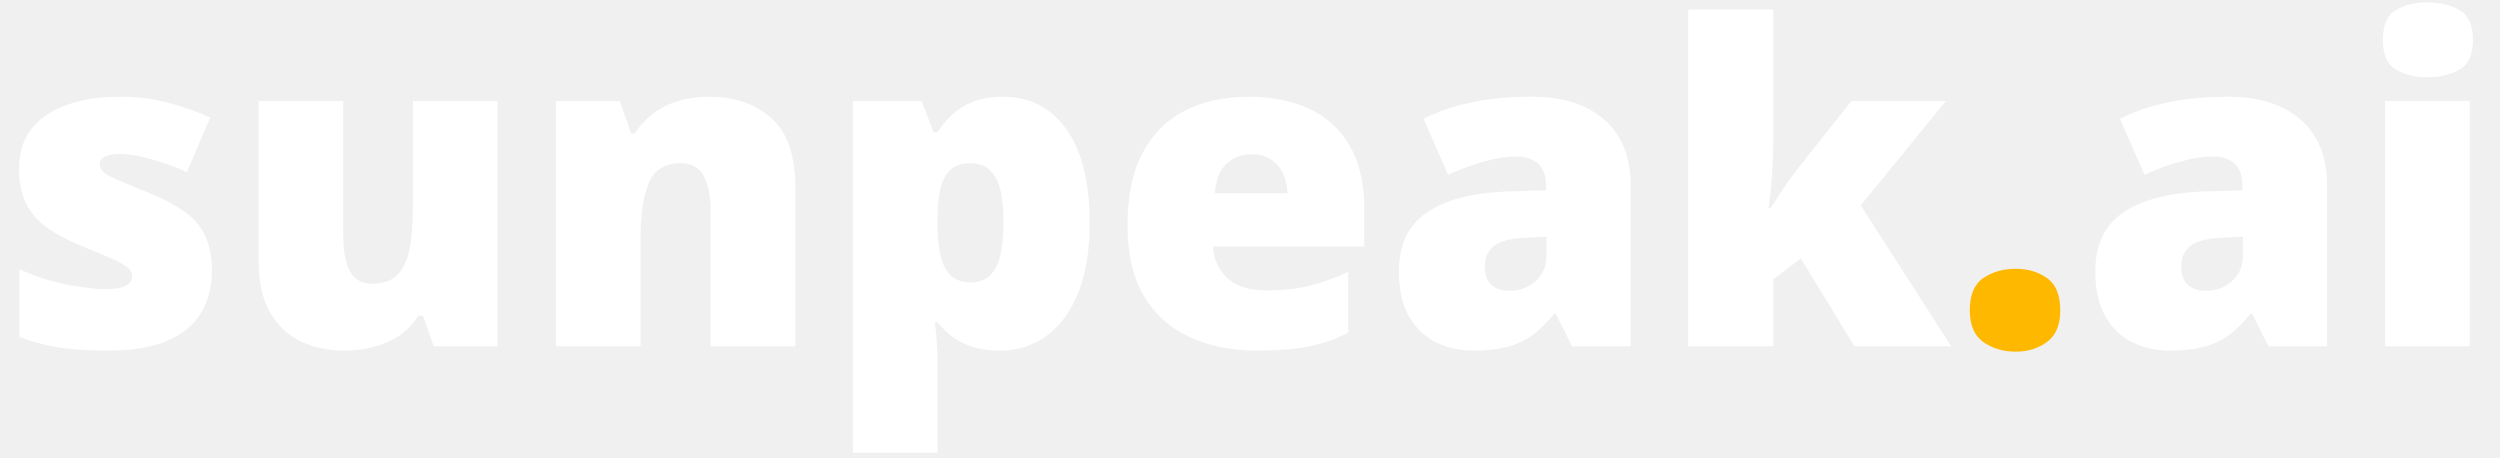
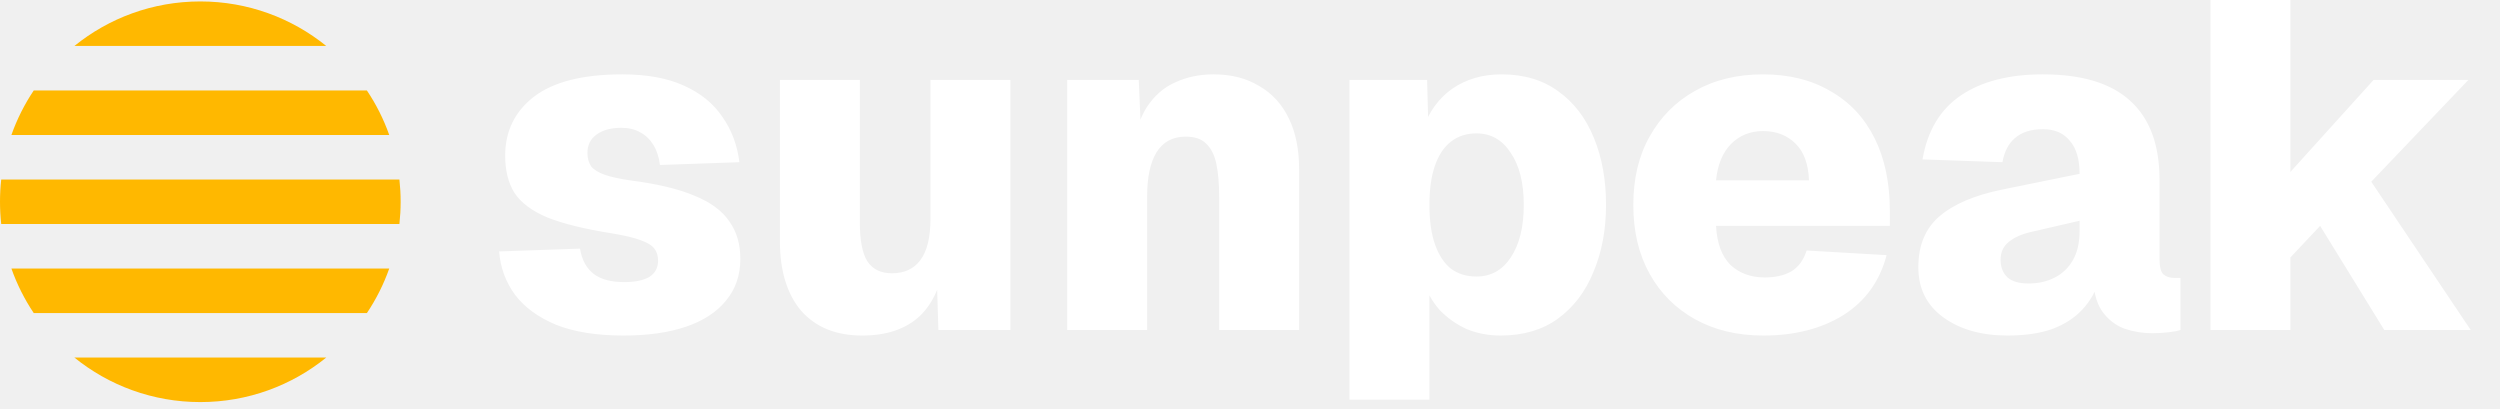
- <svg xmlns="http://www.w3.org/2000/svg" width="361" height="66" viewBox="0 0 361 66" fill="none">
-   <path d="M30.594 39.125C30.594 41.375 30.094 43.365 29.094 45.094C28.094 46.823 26.49 48.177 24.281 49.156C22.094 50.135 19.208 50.625 15.625 50.625C13.104 50.625 10.844 50.49 8.844 50.219C6.865 49.948 4.854 49.427 2.812 48.656V38.875C5.042 39.896 7.312 40.635 9.625 41.094C11.938 41.531 13.76 41.75 15.094 41.75C16.469 41.75 17.469 41.604 18.094 41.312C18.74 41 19.062 40.542 19.062 39.938C19.062 39.417 18.844 38.979 18.406 38.625C17.99 38.25 17.229 37.823 16.125 37.344C15.042 36.865 13.51 36.219 11.531 35.406C9.573 34.594 7.938 33.708 6.625 32.75C5.333 31.792 4.365 30.646 3.719 29.312C3.073 27.979 2.75 26.344 2.75 24.406C2.75 20.948 4.083 18.344 6.75 16.594C9.417 14.844 12.948 13.969 17.344 13.969C19.677 13.969 21.875 14.229 23.938 14.75C26 15.25 28.135 15.99 30.344 16.969L27 24.844C25.25 24.052 23.479 23.417 21.688 22.938C19.896 22.458 18.469 22.219 17.406 22.219C16.448 22.219 15.708 22.344 15.188 22.594C14.667 22.844 14.406 23.208 14.406 23.688C14.406 24.125 14.583 24.51 14.938 24.844C15.312 25.177 16.01 25.562 17.031 26C18.052 26.438 19.542 27.052 21.5 27.844C23.562 28.677 25.26 29.573 26.594 30.531C27.948 31.469 28.948 32.615 29.594 33.969C30.26 35.323 30.594 37.042 30.594 39.125ZM71.844 14.594V50H62.625L61.094 45.594H60.375C59.646 46.781 58.719 47.75 57.594 48.5C56.49 49.229 55.26 49.76 53.906 50.094C52.552 50.448 51.146 50.625 49.688 50.625C47.375 50.625 45.281 50.177 43.406 49.281C41.552 48.385 40.073 46.979 38.969 45.062C37.885 43.146 37.344 40.677 37.344 37.656V14.594H49.562V33.938C49.562 36.229 49.885 37.979 50.531 39.188C51.198 40.375 52.281 40.969 53.781 40.969C55.323 40.969 56.51 40.552 57.344 39.719C58.198 38.885 58.792 37.656 59.125 36.031C59.458 34.406 59.625 32.427 59.625 30.094V14.594H71.844ZM102.438 13.969C106.083 13.969 109.062 15 111.375 17.062C113.688 19.125 114.844 22.427 114.844 26.969V50H102.625V30.688C102.625 28.333 102.281 26.562 101.594 25.375C100.927 24.167 99.844 23.562 98.344 23.562C96.031 23.562 94.479 24.51 93.688 26.406C92.896 28.281 92.5 30.979 92.5 34.5V50H80.281V14.594H89.5L91.156 19.281H91.625C92.375 18.156 93.271 17.198 94.312 16.406C95.354 15.615 96.552 15.01 97.906 14.594C99.26 14.177 100.771 13.969 102.438 13.969ZM144.781 13.969C148.698 13.969 151.771 15.542 154 18.688C156.229 21.812 157.344 26.323 157.344 32.219C157.344 36.24 156.781 39.625 155.656 42.375C154.531 45.104 152.99 47.167 151.031 48.562C149.094 49.938 146.885 50.625 144.406 50.625C142.74 50.625 141.323 50.417 140.156 50C139.01 49.583 138.052 49.062 137.281 48.438C136.531 47.812 135.896 47.177 135.375 46.531H135C135.104 47.344 135.188 48.219 135.25 49.156C135.333 50.094 135.375 51.188 135.375 52.438V65.375H123.156V14.594H133.094L134.812 19.094H135.375C135.958 18.177 136.667 17.333 137.5 16.562C138.333 15.771 139.344 15.146 140.531 14.688C141.74 14.208 143.156 13.969 144.781 13.969ZM140.188 23.562C139 23.562 138.062 23.844 137.375 24.406C136.688 24.969 136.188 25.823 135.875 26.969C135.583 28.094 135.417 29.5 135.375 31.188V32.156C135.375 34.031 135.521 35.615 135.812 36.906C136.104 38.177 136.604 39.146 137.312 39.812C138.021 40.458 139 40.781 140.25 40.781C141.271 40.781 142.125 40.49 142.812 39.906C143.5 39.323 144.021 38.396 144.375 37.125C144.729 35.854 144.906 34.177 144.906 32.094C144.906 28.99 144.5 26.792 143.688 25.5C142.896 24.208 141.729 23.562 140.188 23.562ZM180.281 13.969C183.719 13.969 186.688 14.573 189.188 15.781C191.688 16.969 193.615 18.76 194.969 21.156C196.323 23.552 197 26.552 197 30.156V35.594H175.156C175.26 37.448 175.948 38.969 177.219 40.156C178.51 41.344 180.406 41.938 182.906 41.938C185.115 41.938 187.135 41.719 188.969 41.281C190.823 40.844 192.729 40.167 194.688 39.25V48.031C192.979 48.927 191.115 49.583 189.094 50C187.073 50.417 184.521 50.625 181.438 50.625C177.875 50.625 174.688 49.99 171.875 48.719C169.062 47.448 166.844 45.479 165.219 42.812C163.615 40.146 162.812 36.719 162.812 32.531C162.812 28.281 163.542 24.792 165 22.062C166.458 19.312 168.5 17.281 171.125 15.969C173.75 14.635 176.802 13.969 180.281 13.969ZM180.719 22.281C179.281 22.281 178.073 22.74 177.094 23.656C176.135 24.552 175.573 25.969 175.406 27.906H185.906C185.885 26.865 185.677 25.917 185.281 25.062C184.885 24.208 184.302 23.531 183.531 23.031C182.781 22.531 181.844 22.281 180.719 22.281ZM221.188 13.969C225.667 13.969 229.167 15.083 231.688 17.312C234.208 19.521 235.469 22.677 235.469 26.781V50H227L224.656 45.312H224.406C223.406 46.562 222.375 47.583 221.312 48.375C220.271 49.146 219.073 49.708 217.719 50.062C216.365 50.438 214.708 50.625 212.75 50.625C210.708 50.625 208.875 50.208 207.25 49.375C205.625 48.542 204.344 47.281 203.406 45.594C202.469 43.906 202 41.771 202 39.188C202 35.396 203.312 32.583 205.938 30.75C208.562 28.917 212.365 27.885 217.344 27.656L223.25 27.469V26.969C223.25 25.385 222.854 24.26 222.062 23.594C221.292 22.927 220.25 22.594 218.938 22.594C217.542 22.594 215.979 22.844 214.25 23.344C212.542 23.823 210.823 24.448 209.094 25.219L205.562 17.156C207.604 16.115 209.917 15.323 212.5 14.781C215.083 14.24 217.979 13.969 221.188 13.969ZM223.312 34.188L220.5 34.312C218.25 34.396 216.667 34.792 215.75 35.5C214.854 36.188 214.406 37.177 214.406 38.469C214.406 39.677 214.729 40.573 215.375 41.156C216.021 41.719 216.875 42 217.938 42C219.417 42 220.677 41.531 221.719 40.594C222.781 39.656 223.312 38.438 223.312 36.938V34.188ZM256.062 1.375V20.5C256.062 21.938 256 23.542 255.875 25.312C255.771 27.062 255.604 28.656 255.375 30.094H255.625C256.104 29.365 256.708 28.448 257.438 27.344C258.167 26.24 258.823 25.323 259.406 24.594L267.344 14.594H280.969L268.688 29.656L281.75 50H267.781L260.031 37.312L256.062 40.344V50H243.781V1.375H256.062ZM321.75 13.969C326.229 13.969 329.729 15.083 332.25 17.312C334.771 19.521 336.031 22.677 336.031 26.781V50H327.562L325.219 45.312H324.969C323.969 46.562 322.938 47.583 321.875 48.375C320.833 49.146 319.635 49.708 318.281 50.062C316.927 50.438 315.271 50.625 313.312 50.625C311.271 50.625 309.438 50.208 307.812 49.375C306.188 48.542 304.906 47.281 303.969 45.594C303.031 43.906 302.562 41.771 302.562 39.188C302.562 35.396 303.875 32.583 306.5 30.75C309.125 28.917 312.927 27.885 317.906 27.656L323.812 27.469V26.969C323.812 25.385 323.417 24.26 322.625 23.594C321.854 22.927 320.812 22.594 319.5 22.594C318.104 22.594 316.542 22.844 314.812 23.344C313.104 23.823 311.385 24.448 309.656 25.219L306.125 17.156C308.167 16.115 310.479 15.323 313.062 14.781C315.646 14.24 318.542 13.969 321.75 13.969ZM323.875 34.188L321.062 34.312C318.812 34.396 317.229 34.792 316.312 35.5C315.417 36.188 314.969 37.177 314.969 38.469C314.969 39.677 315.292 40.573 315.938 41.156C316.583 41.719 317.438 42 318.5 42C319.979 42 321.24 41.531 322.281 40.594C323.344 39.656 323.875 38.438 323.875 36.938V34.188ZM356.625 14.594V50H344.406V14.594H356.625ZM350.562 0.344C352.312 0.344 353.833 0.708 355.125 1.438C356.438 2.167 357.094 3.615 357.094 5.781C357.094 7.885 356.438 9.312 355.125 10.062C353.833 10.792 352.312 11.156 350.562 11.156C348.771 11.156 347.24 10.792 345.969 10.062C344.719 9.312 344.094 7.885 344.094 5.781C344.094 3.615 344.719 2.167 345.969 1.438C347.24 0.708 348.771 0.344 350.562 0.344Z" fill="white" />
-   <path d="M284.438 44.812C284.438 42.604 285.083 41.052 286.375 40.156C287.688 39.26 289.26 38.812 291.094 38.812C292.823 38.812 294.323 39.26 295.594 40.156C296.865 41.052 297.5 42.604 297.5 44.812C297.5 46.917 296.865 48.438 295.594 49.375C294.323 50.312 292.823 50.781 291.094 50.781C289.26 50.781 287.688 50.312 286.375 49.375C285.083 48.438 284.438 46.917 284.438 44.812Z" fill="#FFB800" />
+ <svg xmlns="http://www.w3.org/2000/svg" width="312" height="51" viewBox="0 0 312 51" fill="none">
+   <path d="M77.836 41.876C74.472 41.876 71.669 41.431 69.426 40.542C67.183 39.614 65.463 38.357 64.264 36.772C63.104 35.186 62.447 33.388 62.292 31.378L72.384 31.03C72.616 32.422 73.177 33.466 74.066 34.162C74.955 34.858 76.231 35.206 77.894 35.206C79.247 35.206 80.291 34.993 81.026 34.568C81.761 34.104 82.128 33.427 82.128 32.538C82.128 31.919 81.973 31.416 81.664 31.03C81.393 30.643 80.833 30.295 79.982 29.986C79.17 29.676 77.952 29.386 76.328 29.116C72.925 28.574 70.257 27.917 68.324 27.144C66.391 26.332 65.018 25.307 64.206 24.07C63.433 22.832 63.046 21.286 63.046 19.43C63.046 16.375 64.245 13.92 66.642 12.064C69.078 10.208 72.751 9.28 77.662 9.28C80.717 9.28 83.269 9.744 85.318 10.672C87.406 11.6 89.011 12.895 90.132 14.558C91.292 16.182 92.007 18.076 92.278 20.242L82.36 20.59C82.244 19.623 81.973 18.792 81.548 18.096C81.123 17.4 80.581 16.878 79.924 16.53C79.267 16.143 78.474 15.95 77.546 15.95C76.231 15.95 75.187 16.24 74.414 16.82C73.679 17.361 73.312 18.115 73.312 19.082C73.312 19.739 73.467 20.3 73.776 20.764C74.124 21.189 74.685 21.537 75.458 21.808C76.231 22.078 77.275 22.31 78.59 22.504C81.954 22.929 84.641 23.567 86.652 24.418C88.663 25.23 90.113 26.293 91.002 27.608C91.93 28.884 92.394 30.45 92.394 32.306C92.394 34.355 91.795 36.095 90.596 37.526C89.436 38.956 87.773 40.039 85.608 40.774C83.443 41.508 80.852 41.876 77.836 41.876ZM107.599 41.876C104.351 41.876 101.818 40.851 100.001 38.802C98.222 36.714 97.333 33.814 97.333 30.102V9.976H107.309V27.782C107.309 29.986 107.618 31.59 108.237 32.596C108.894 33.601 109.919 34.104 111.311 34.104C112.857 34.104 114.037 33.562 114.849 32.48C115.699 31.358 116.125 29.618 116.125 27.26V9.976H126.101V41.18H117.111L116.821 31.784L117.981 31.958C117.594 35.283 116.531 37.777 114.791 39.44C113.051 41.064 110.653 41.876 107.599 41.876ZM133.186 41.18V9.976H142.118L142.524 19.546L141.306 19.314C141.577 16.839 142.176 14.867 143.104 13.398C144.071 11.928 145.27 10.884 146.7 10.266C148.131 9.608 149.716 9.28 151.456 9.28C153.66 9.28 155.555 9.763 157.14 10.73C158.764 11.658 160.002 13.011 160.852 14.79C161.703 16.53 162.128 18.637 162.128 21.112V41.18H152.152V24.534C152.152 22.948 152.036 21.595 151.804 20.474C151.572 19.352 151.147 18.502 150.528 17.922C149.948 17.342 149.098 17.052 147.976 17.052C146.352 17.052 145.134 17.709 144.322 19.024C143.549 20.3 143.162 22.136 143.162 24.534V41.18H133.186ZM168.417 49.88V9.976H178.103L178.277 16.53L177.523 16.24C178.296 13.997 179.533 12.276 181.235 11.078C182.975 9.879 185.024 9.28 187.383 9.28C190.205 9.28 192.583 9.995 194.517 11.426C196.45 12.818 197.919 14.751 198.925 17.226C199.93 19.662 200.433 22.446 200.433 25.578C200.433 28.671 199.911 31.455 198.867 33.93C197.861 36.404 196.373 38.357 194.401 39.788C192.467 41.18 190.089 41.876 187.267 41.876C185.759 41.876 184.347 41.605 183.033 41.064C181.757 40.484 180.635 39.691 179.669 38.686C178.741 37.642 178.064 36.424 177.639 35.032L178.393 34.684V49.88H168.417ZM184.251 34.51C186.068 34.51 187.499 33.717 188.543 32.132C189.625 30.508 190.167 28.323 190.167 25.578C190.167 22.832 189.625 20.667 188.543 19.082C187.499 17.458 186.068 16.646 184.251 16.646C183.013 16.646 181.95 16.994 181.061 17.69C180.21 18.347 179.553 19.333 179.089 20.648C178.625 21.962 178.393 23.606 178.393 25.578C178.393 27.55 178.625 29.193 179.089 30.508C179.553 31.822 180.21 32.828 181.061 33.524C181.95 34.181 183.013 34.51 184.251 34.51ZM220.077 41.876C216.829 41.876 213.987 41.199 211.551 39.846C209.115 38.492 207.22 36.598 205.867 34.162C204.514 31.726 203.837 28.864 203.837 25.578C203.837 22.291 204.514 19.449 205.867 17.052C207.22 14.616 209.096 12.721 211.493 11.368C213.929 9.976 216.771 9.28 220.019 9.28C223.267 9.28 226.07 9.976 228.429 11.368C230.826 12.721 232.663 14.674 233.939 17.226C235.215 19.778 235.853 22.813 235.853 26.332V28.188H214.161C214.277 30.353 214.876 31.977 215.959 33.06C217.08 34.104 218.511 34.626 220.251 34.626C221.566 34.626 222.668 34.374 223.557 33.872C224.446 33.33 225.084 32.46 225.471 31.262L235.447 31.842C234.596 35.09 232.798 37.584 230.053 39.324C227.308 41.025 223.982 41.876 220.077 41.876ZM214.161 22.504H225.761C225.684 20.454 225.123 18.927 224.079 17.922C223.035 16.878 221.682 16.356 220.019 16.356C218.434 16.356 217.1 16.897 216.017 17.98C214.973 19.062 214.354 20.57 214.161 22.504ZM250.543 41.876C247.295 41.876 244.627 41.122 242.539 39.614C240.451 38.106 239.407 36.018 239.407 33.35C239.407 30.604 240.297 28.478 242.075 26.97C243.854 25.462 246.445 24.36 249.847 23.664L259.533 21.692C259.533 19.874 259.127 18.502 258.315 17.574C257.542 16.607 256.421 16.124 254.951 16.124C253.482 16.124 252.322 16.491 251.471 17.226C250.659 17.922 250.137 18.927 249.905 20.242L239.929 19.894C240.548 16.298 242.153 13.63 244.743 11.89C247.334 10.15 250.737 9.28 254.951 9.28C259.823 9.28 263.458 10.382 265.855 12.586C268.291 14.79 269.509 18.076 269.509 22.446V32.306C269.509 33.272 269.664 33.91 269.973 34.22C270.321 34.529 270.785 34.684 271.365 34.684H272.119V41.18C271.81 41.296 271.307 41.392 270.611 41.47C269.915 41.547 269.239 41.586 268.581 41.586C267.383 41.586 266.223 41.392 265.101 41.006C263.98 40.58 263.052 39.846 262.317 38.802C261.583 37.719 261.215 36.172 261.215 34.162L261.969 34.916C261.583 36.308 260.887 37.545 259.881 38.628C258.915 39.672 257.658 40.484 256.111 41.064C254.565 41.605 252.709 41.876 250.543 41.876ZM253.153 35.38C254.391 35.38 255.493 35.128 256.459 34.626C257.426 34.123 258.18 33.388 258.721 32.422C259.263 31.455 259.533 30.256 259.533 28.826V27.55L253.501 28.942C252.303 29.212 251.355 29.638 250.659 30.218C250.002 30.759 249.673 31.494 249.673 32.422C249.673 33.35 249.963 34.084 250.543 34.626C251.123 35.128 251.993 35.38 253.153 35.38ZM275.864 41.18V-0H285.84V21.46L296.222 9.976H308.054L295.932 22.678L308.344 41.18H297.556L289.552 28.188L285.84 32.132V41.18H275.864Z" fill="white" />
+   <path d="M40.714 44.624C36.421 48.099 30.953 50.18 25 50.18C19.047 50.18 13.579 48.099 9.286 44.624H40.714ZM48.577 33.513C47.878 35.491 46.937 37.355 45.79 39.069H4.21C3.063 37.355 2.122 35.491 1.423 33.513H48.577ZM49.847 22.402C49.948 23.314 50 24.241 50 25.18C50 26.119 49.948 27.045 49.847 27.957H0.153C0.052 27.045 0 26.119 0 25.18C0 24.241 0.052 23.314 0.153 22.402H49.847ZM45.79 11.291C46.937 13.005 47.878 14.868 48.577 16.846H1.423C2.122 14.868 3.063 13.005 4.21 11.291H45.79ZM25 0.18C30.953 0.18 36.421 2.261 40.714 5.735H9.286C13.579 2.261 19.047 0.18 25 0.18Z" fill="#FFB800" />
</svg>
